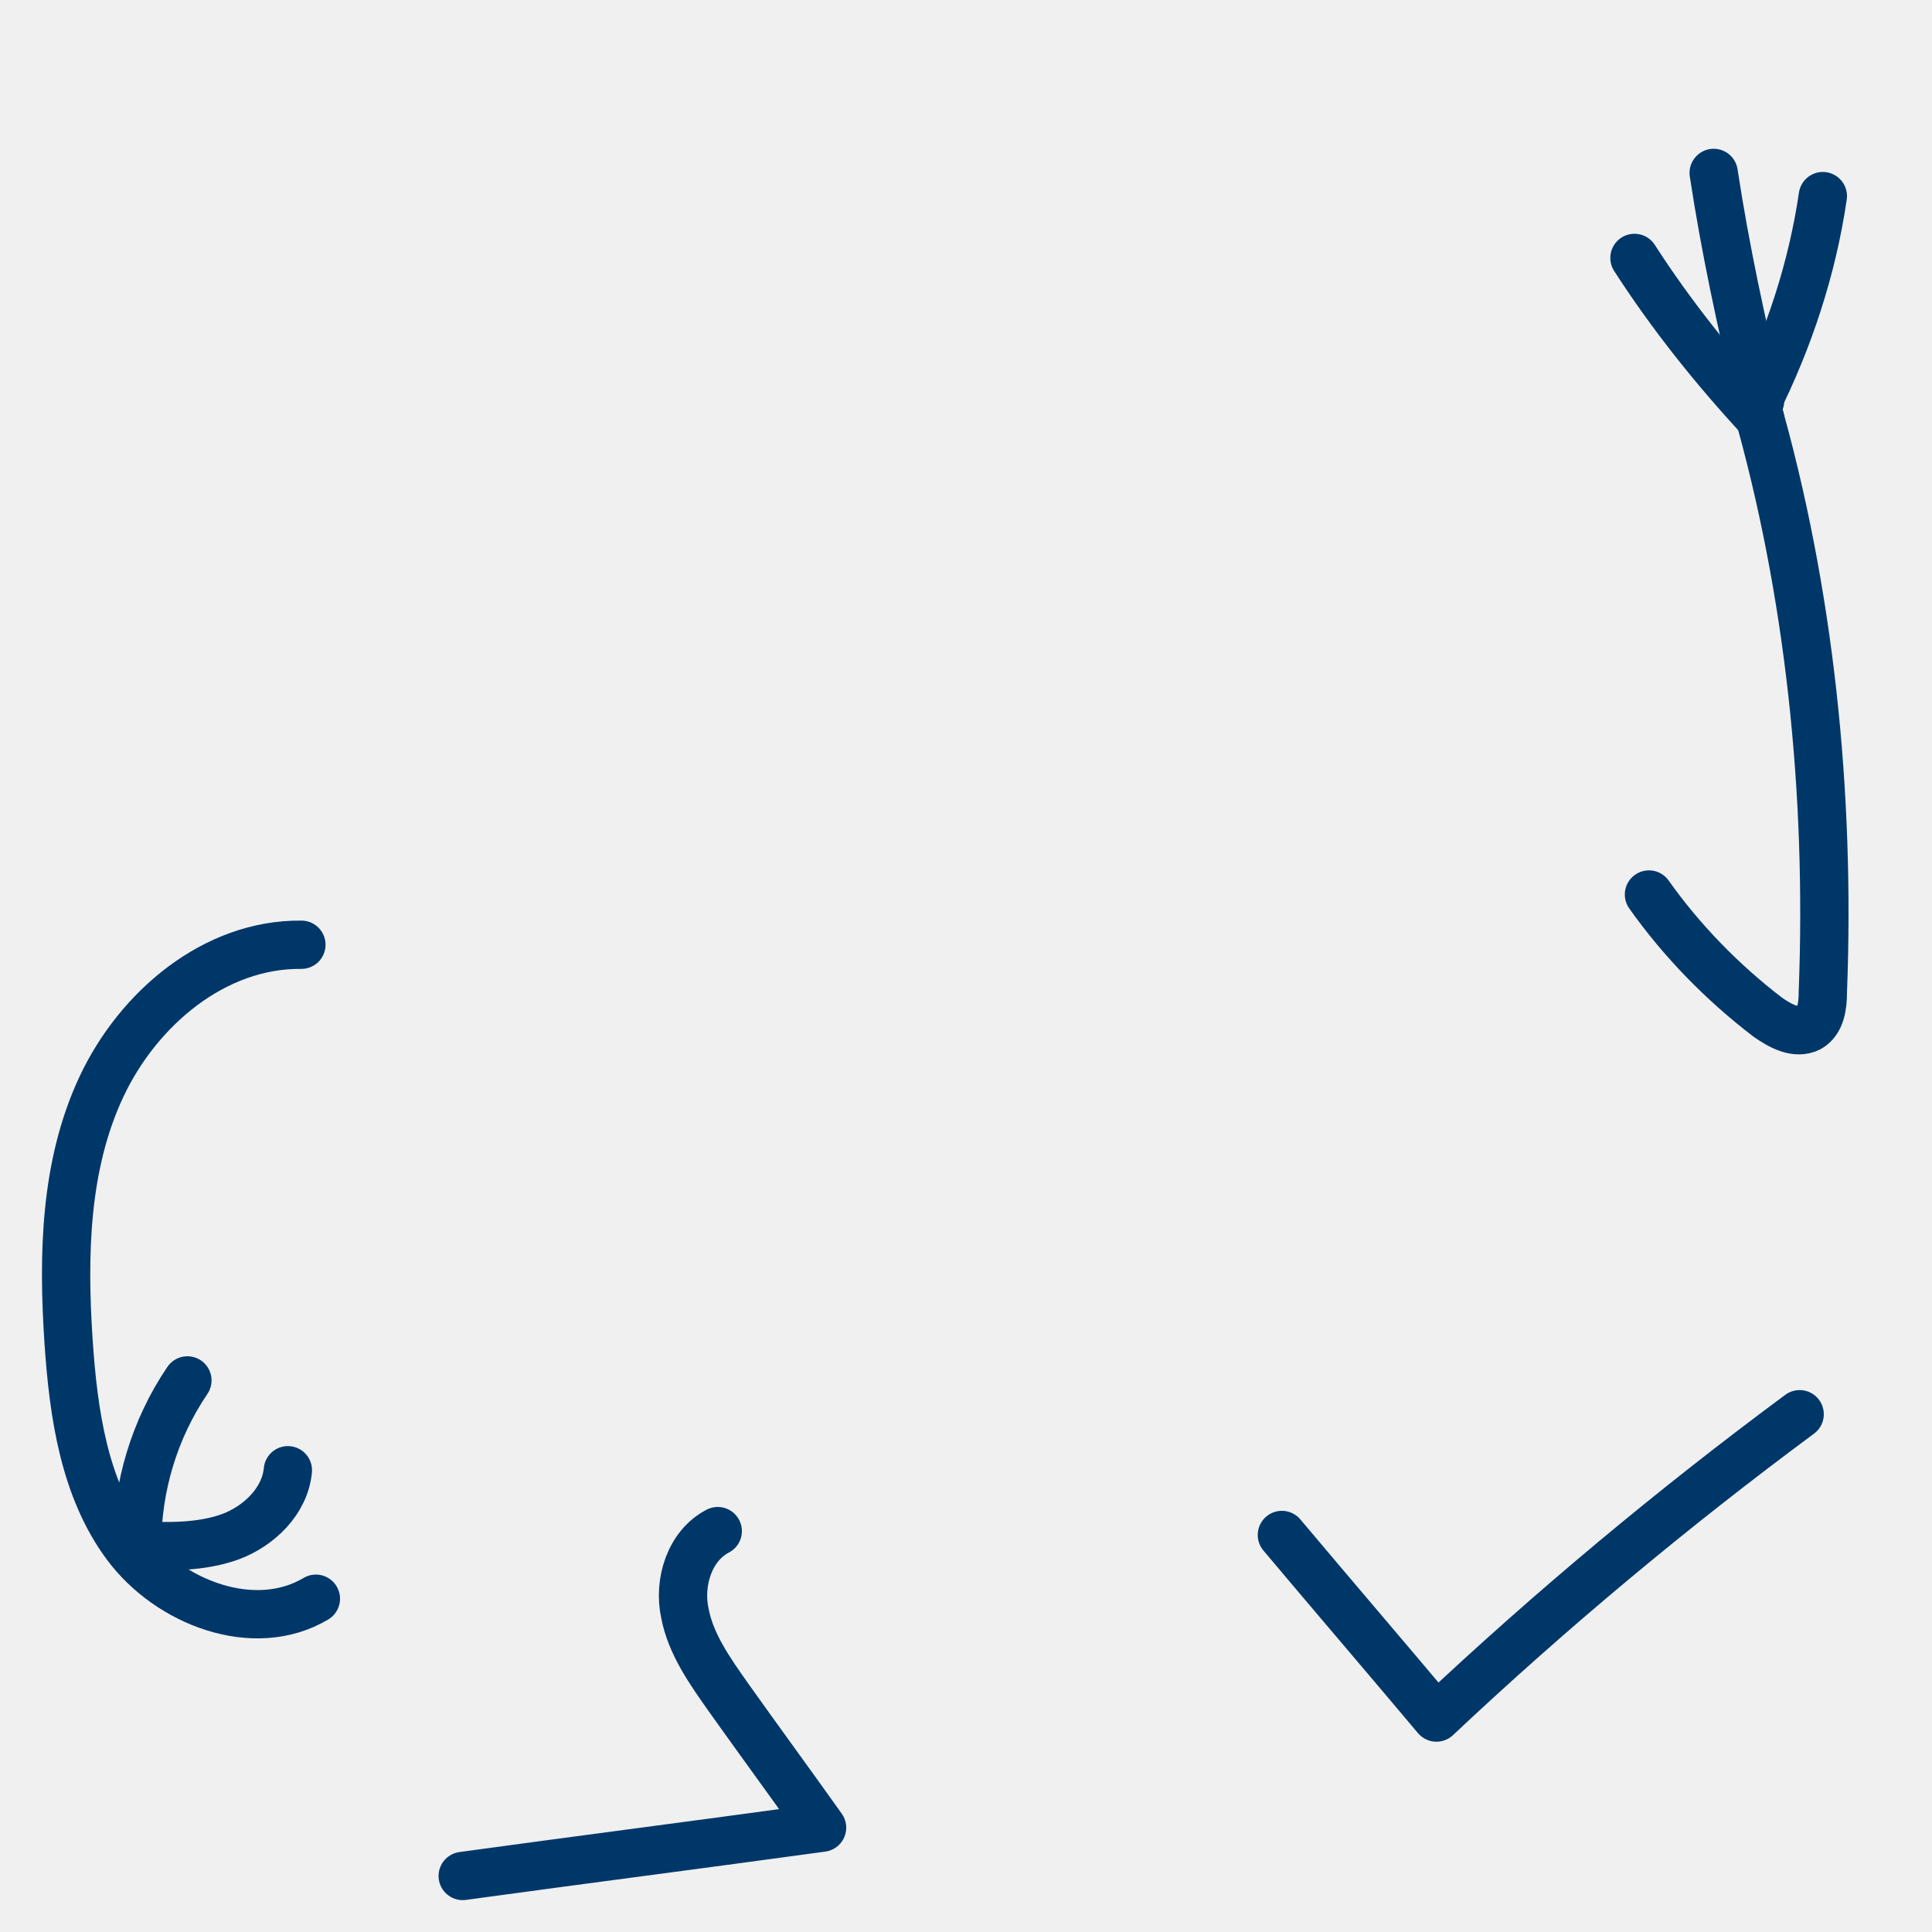
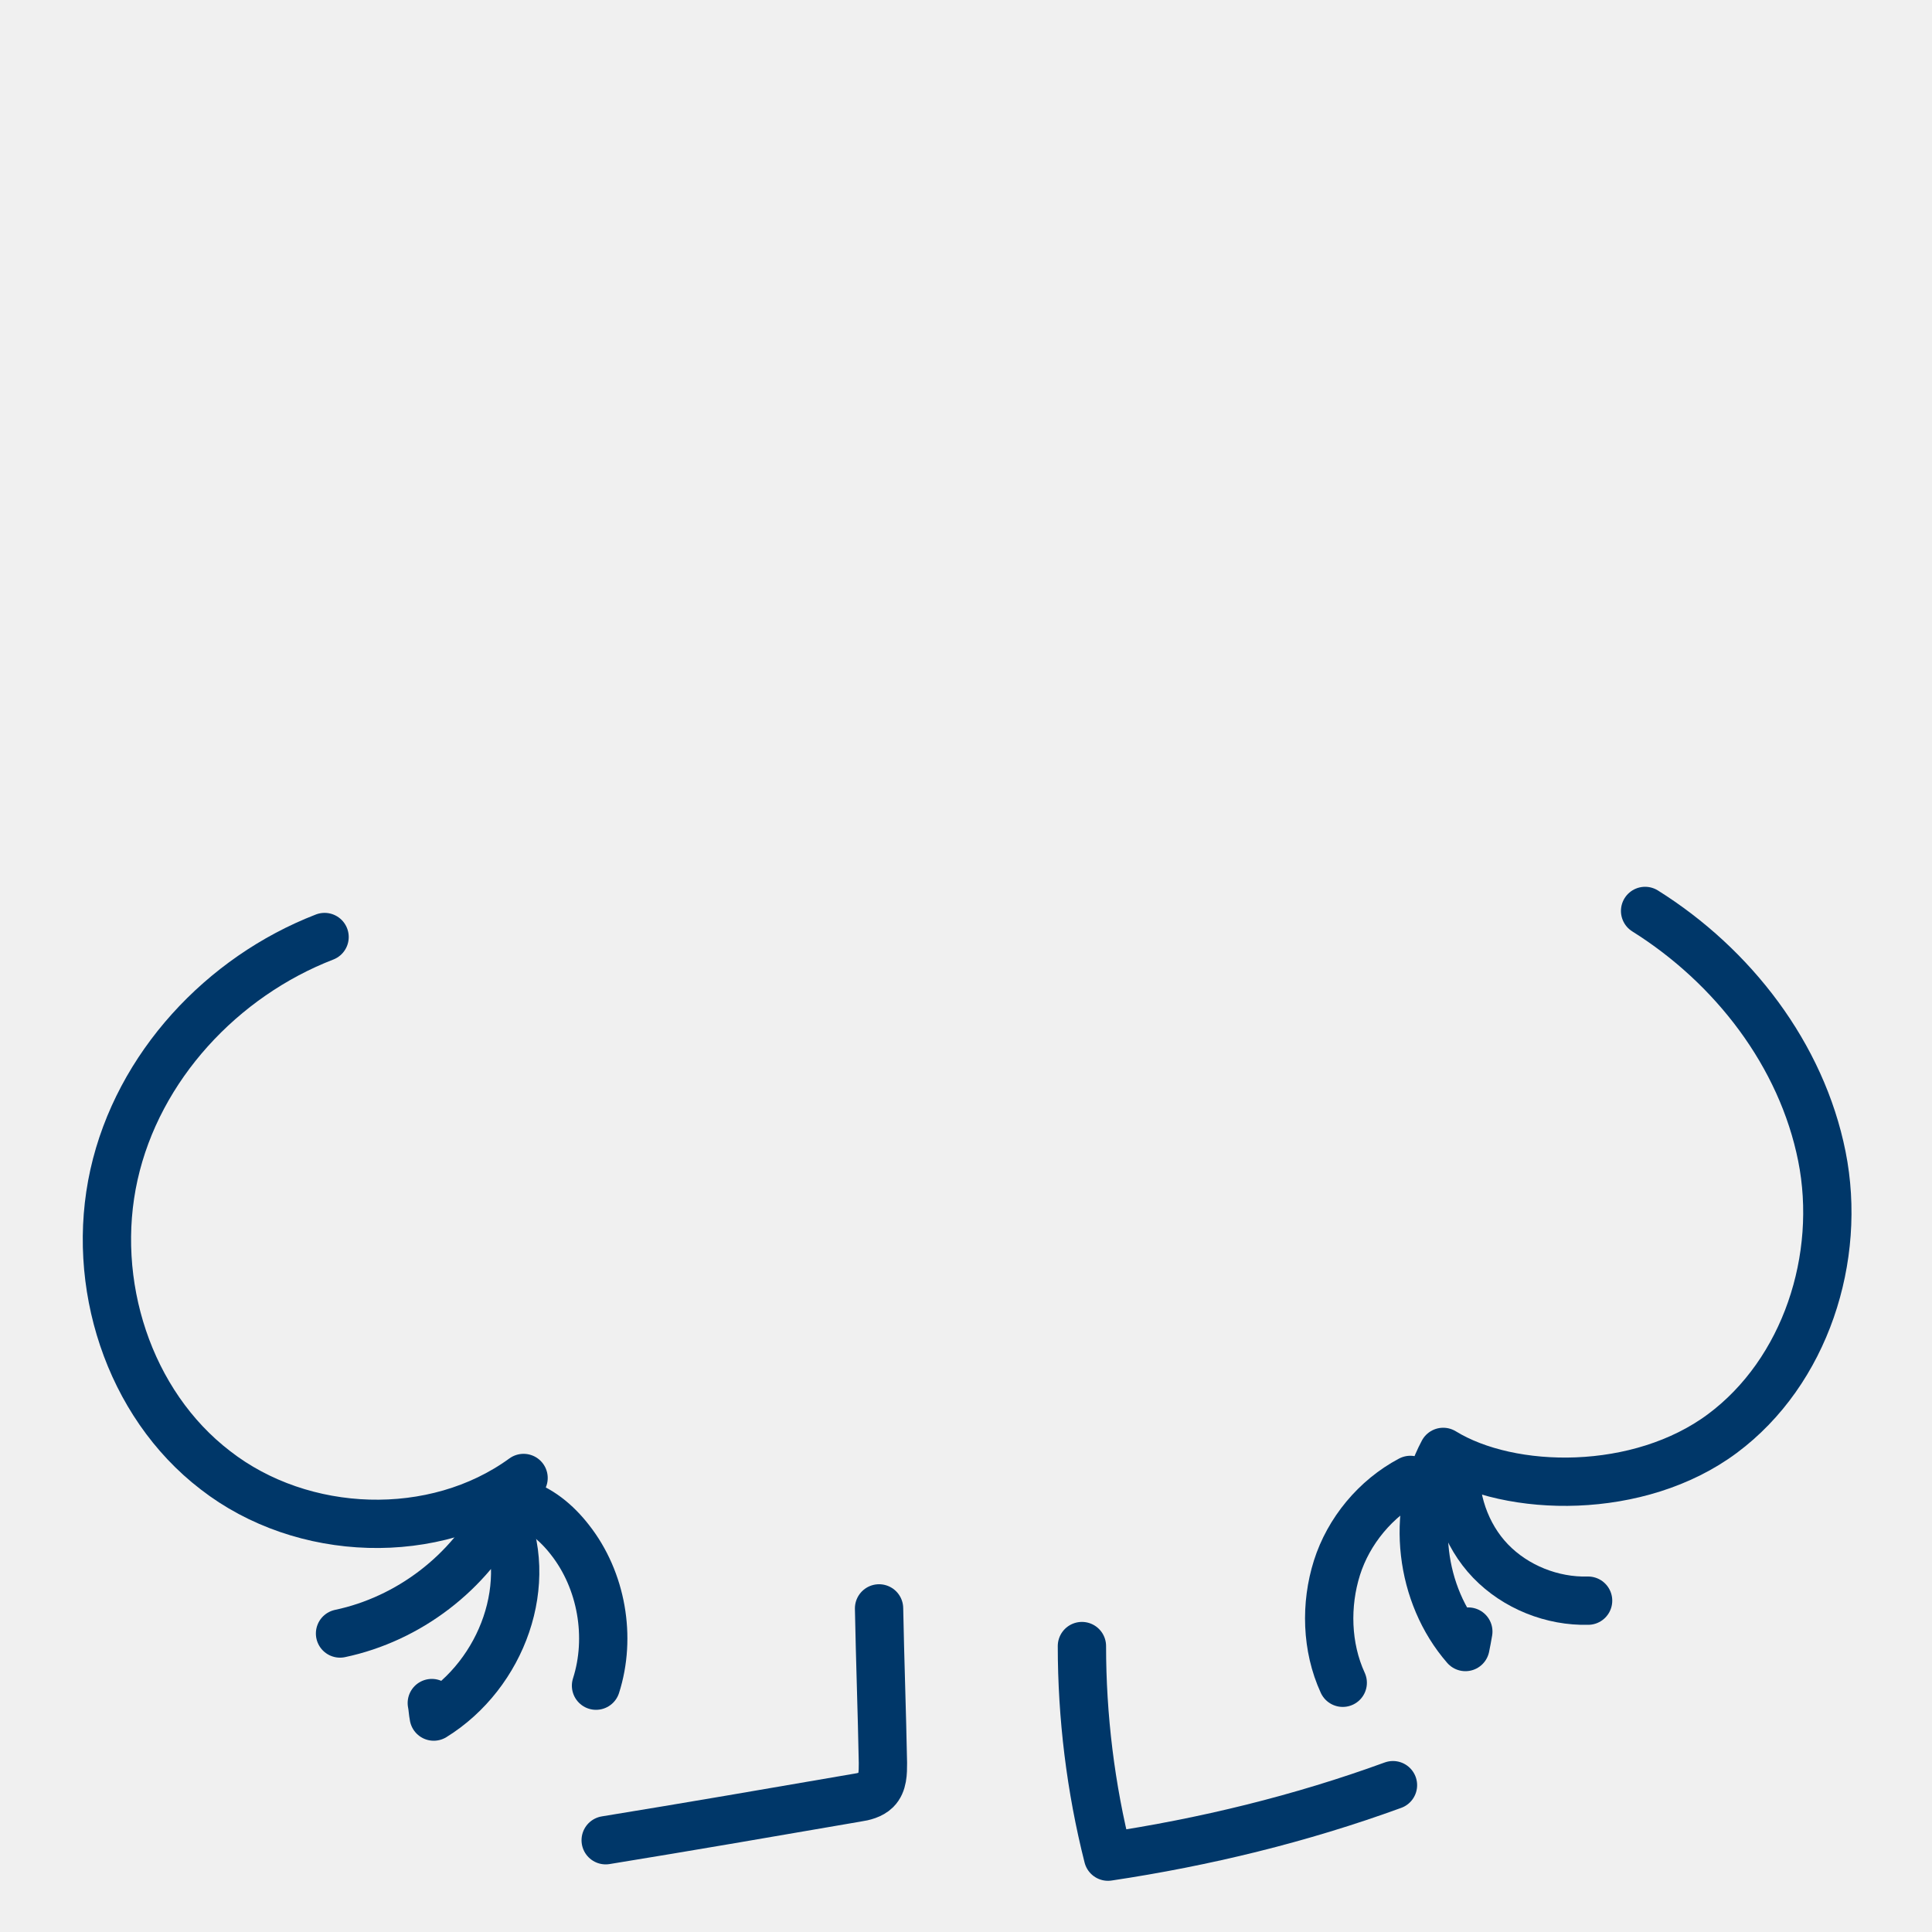
<svg xmlns="http://www.w3.org/2000/svg" version="1.1" x="0px" y="0px" viewBox="0 0 200 200" style="enable-background:new 0 0 200 200;" xml:space="preserve">
  <style type="text/css">
	.st0{fill:#FFAC2F;}
	.st1{fill:none;stroke:#003769;stroke-width:5;stroke-linecap:round;stroke-linejoin:round;stroke-miterlimit:10;}
	.st2{fill:#FFFFFF;stroke:#003769;stroke-width:5;stroke-linecap:round;stroke-linejoin:round;stroke-miterlimit:10;}
	.st3{fill:#003769;stroke:#003769;stroke-width:5;stroke-linecap:round;stroke-linejoin:round;stroke-miterlimit:10;}
	.st4{fill:#FE450E;stroke:#FE450E;stroke-width:5;stroke-linecap:round;stroke-linejoin:round;stroke-miterlimit:10;}
	.st5{fill:#FFFFFF;}
	.st6{fill:#FE450E;stroke:#003769;stroke-width:5;stroke-linecap:round;stroke-linejoin:round;stroke-miterlimit:10;}
	.st7{fill:#003769;}
	.st8{fill:#FE450E;}
	.st9{fill:#FF0000;}
	.st10{fill:#FFE500;}
	.st11{fill:#A100FF;}
	.st12{fill:#04B846;}
	.st13{fill:#4092E8;}
	.st14{fill:#B05B00;}
	.st15{fill:#89E2F5;}
	.st16{fill:#FF87A9;}
	.st17{fill:none;stroke:#003769;stroke-width:3;stroke-linecap:round;stroke-linejoin:round;stroke-miterlimit:10;}
	.st18{fill:#FFFFFF;stroke:#003769;stroke-width:3;stroke-linecap:round;stroke-linejoin:round;stroke-miterlimit:10;}
	.st19{fill:none;stroke:#FFFFFF;stroke-width:4;stroke-linecap:round;stroke-linejoin:round;stroke-miterlimit:10;}
	.st20{fill:none;stroke:#003769;stroke-width:4;stroke-linecap:round;stroke-linejoin:round;stroke-miterlimit:10;}
</style>
  <g id="Calque_2">
    <g id="Calque_5">
	</g>
  </g>
  <g id="Calque_4">
</g>
  <g id="Calque_24">
</g>
  <g id="Calque_25">
</g>
  <g id="Calque_26">
</g>
  <g id="Calque_27">
</g>
  <g id="Calque_28">
</g>
  <g id="Calque_29">
</g>
  <g id="Calque_30">
</g>
  <g id="Calque_31">
-     <path class="st1" d="M74.3,158.5c-2.9,1.5-4.1,5.3-3.4,8.5c0.6,3.2,2.6,6,4.5,8.7c3.2,4.5,6.5,9,9.7,13.5   c-12.4,1.7-24.8,3.3-37.2,5" />
-     <path class="st1" d="M132.7,158.9c5.3,6.3,10.7,12.6,16,18.9c11.9-11.2,24.5-21.7,37.6-31.4" />
-     <path class="st1" d="M31.2,97.8c-9-0.1-16.9,6.6-20.7,14.7s-4,17.4-3.4,26.4c0.5,7.4,1.6,15.2,6,21.1c4.4,5.9,13.2,9.3,19.6,5.5" />
-     <path class="st1" d="M14.2,160c3.2,0.1,6.5,0.2,9.6-0.9c3-1.1,5.7-3.7,6-6.9" />
-     <path class="st1" d="M14.2,159.9c0-6,1.8-12,5.2-17" />
-     <path class="st1" d="M170.7,92.6c3.4,4.8,7.6,9.1,12.3,12.7c1.3,0.9,2.9,1.8,4.3,1.1c1.2-0.7,1.4-2.3,1.4-3.7   c0.8-20.7-1.4-41.6-6.9-60.8c3.4-6.8,5.8-14.1,6.9-21.6" />
-     <path class="st1" d="M182.2,43.3c-4.8-5.2-9.2-10.7-13-16.6" />
-     <path class="st1" d="M177.4,17.9c1.2,7.9,2.9,15.8,4.8,23.6" />
+ </g>
+   <g id="Calque_32">
+     <path class="st1" d="M33.6,97c-10.6,4.1-19.3,13.4-21.8,24.6s1.5,23.7,10.5,30.6c9,7,22.7,7.5,31.9,0.8" />
+     <path class="st1" d="M170.3,94.3c9.1,5.7,16.2,14.9,18.3,25.4s-1.7,22.3-10.3,28.7c-8.6,6.4-21.9,6.2-28.9,1.9   c-3.4,6.4-2.4,14.8,2.3,20.2c0.1-0.5,0.2-1,0.3-1.6" />
+     <path class="st1" d="M150.7,151.3c-0.3,3.7,1,7.6,3.6,10.3s6.4,4.2,10.1,4.1" />
+     <path class="st1" d="M44.7,176.3c0.1,0.5,0.1,0.9,0.2,1.4c7.1-4.4,10.6-13.9,7-21.4c-3.3,6.5-9.6,11.3-16.7,12.8" />
+     <path class="st1" d="M53.6,155.5c2.2,0.6,4,2.1,5.4,3.9c3.3,4.2,4.3,10.1,2.7,15.1" />
+     <path class="st1" d="M146,153.2c-3.6,1.9-6.4,5.3-7.6,9.1s-1.1,8.2,0.6,11.9" />
+     <path class="st1" d="M91,166.5c0.1,5.3,0.3,10.7,0.4,16c0,1,0,2.1-0.7,2.8c-0.5,0.5-1.3,0.7-2,0.8c-8.7,1.5-17.4,3-26,4.4" />
+     <path class="st1" d="M112,170.4c0,7.3,0.9,14.7,2.7,21.8c10-1.5,19.9-3.9,29.5-7.4" />
  </g>
-   <g id="Calque_32">
- </g>
  <g id="Calque_33">
</g>
  <g id="Calque_34">
</g>
  <g id="Calque_35">
</g>
  <g id="Calque_7">
</g>
  <g id="Calque_10">
</g>
  <g id="Calque_11">
</g>
  <g id="Calque_12">
</g>
  <g id="Calque_13">
</g>
  <g id="Calque_3">
</g>
  <g id="Calque_14">
</g>
  <g id="Calque_15">
</g>
  <g id="Calque_16">
</g>
  <g id="Calque_19">
</g>
  <g id="Calque_20">
</g>
  <g id="Calque_17">
</g>
  <g id="Calque_6">
</g>
  <g id="Calque_9">
</g>
  <g id="Calque_8">
</g>
  <g id="Calque_18">
</g>
  <g id="Calque_21">
</g>
  <g id="Calque_22">
</g>
  <g id="Calque_23">
</g>
</svg>
